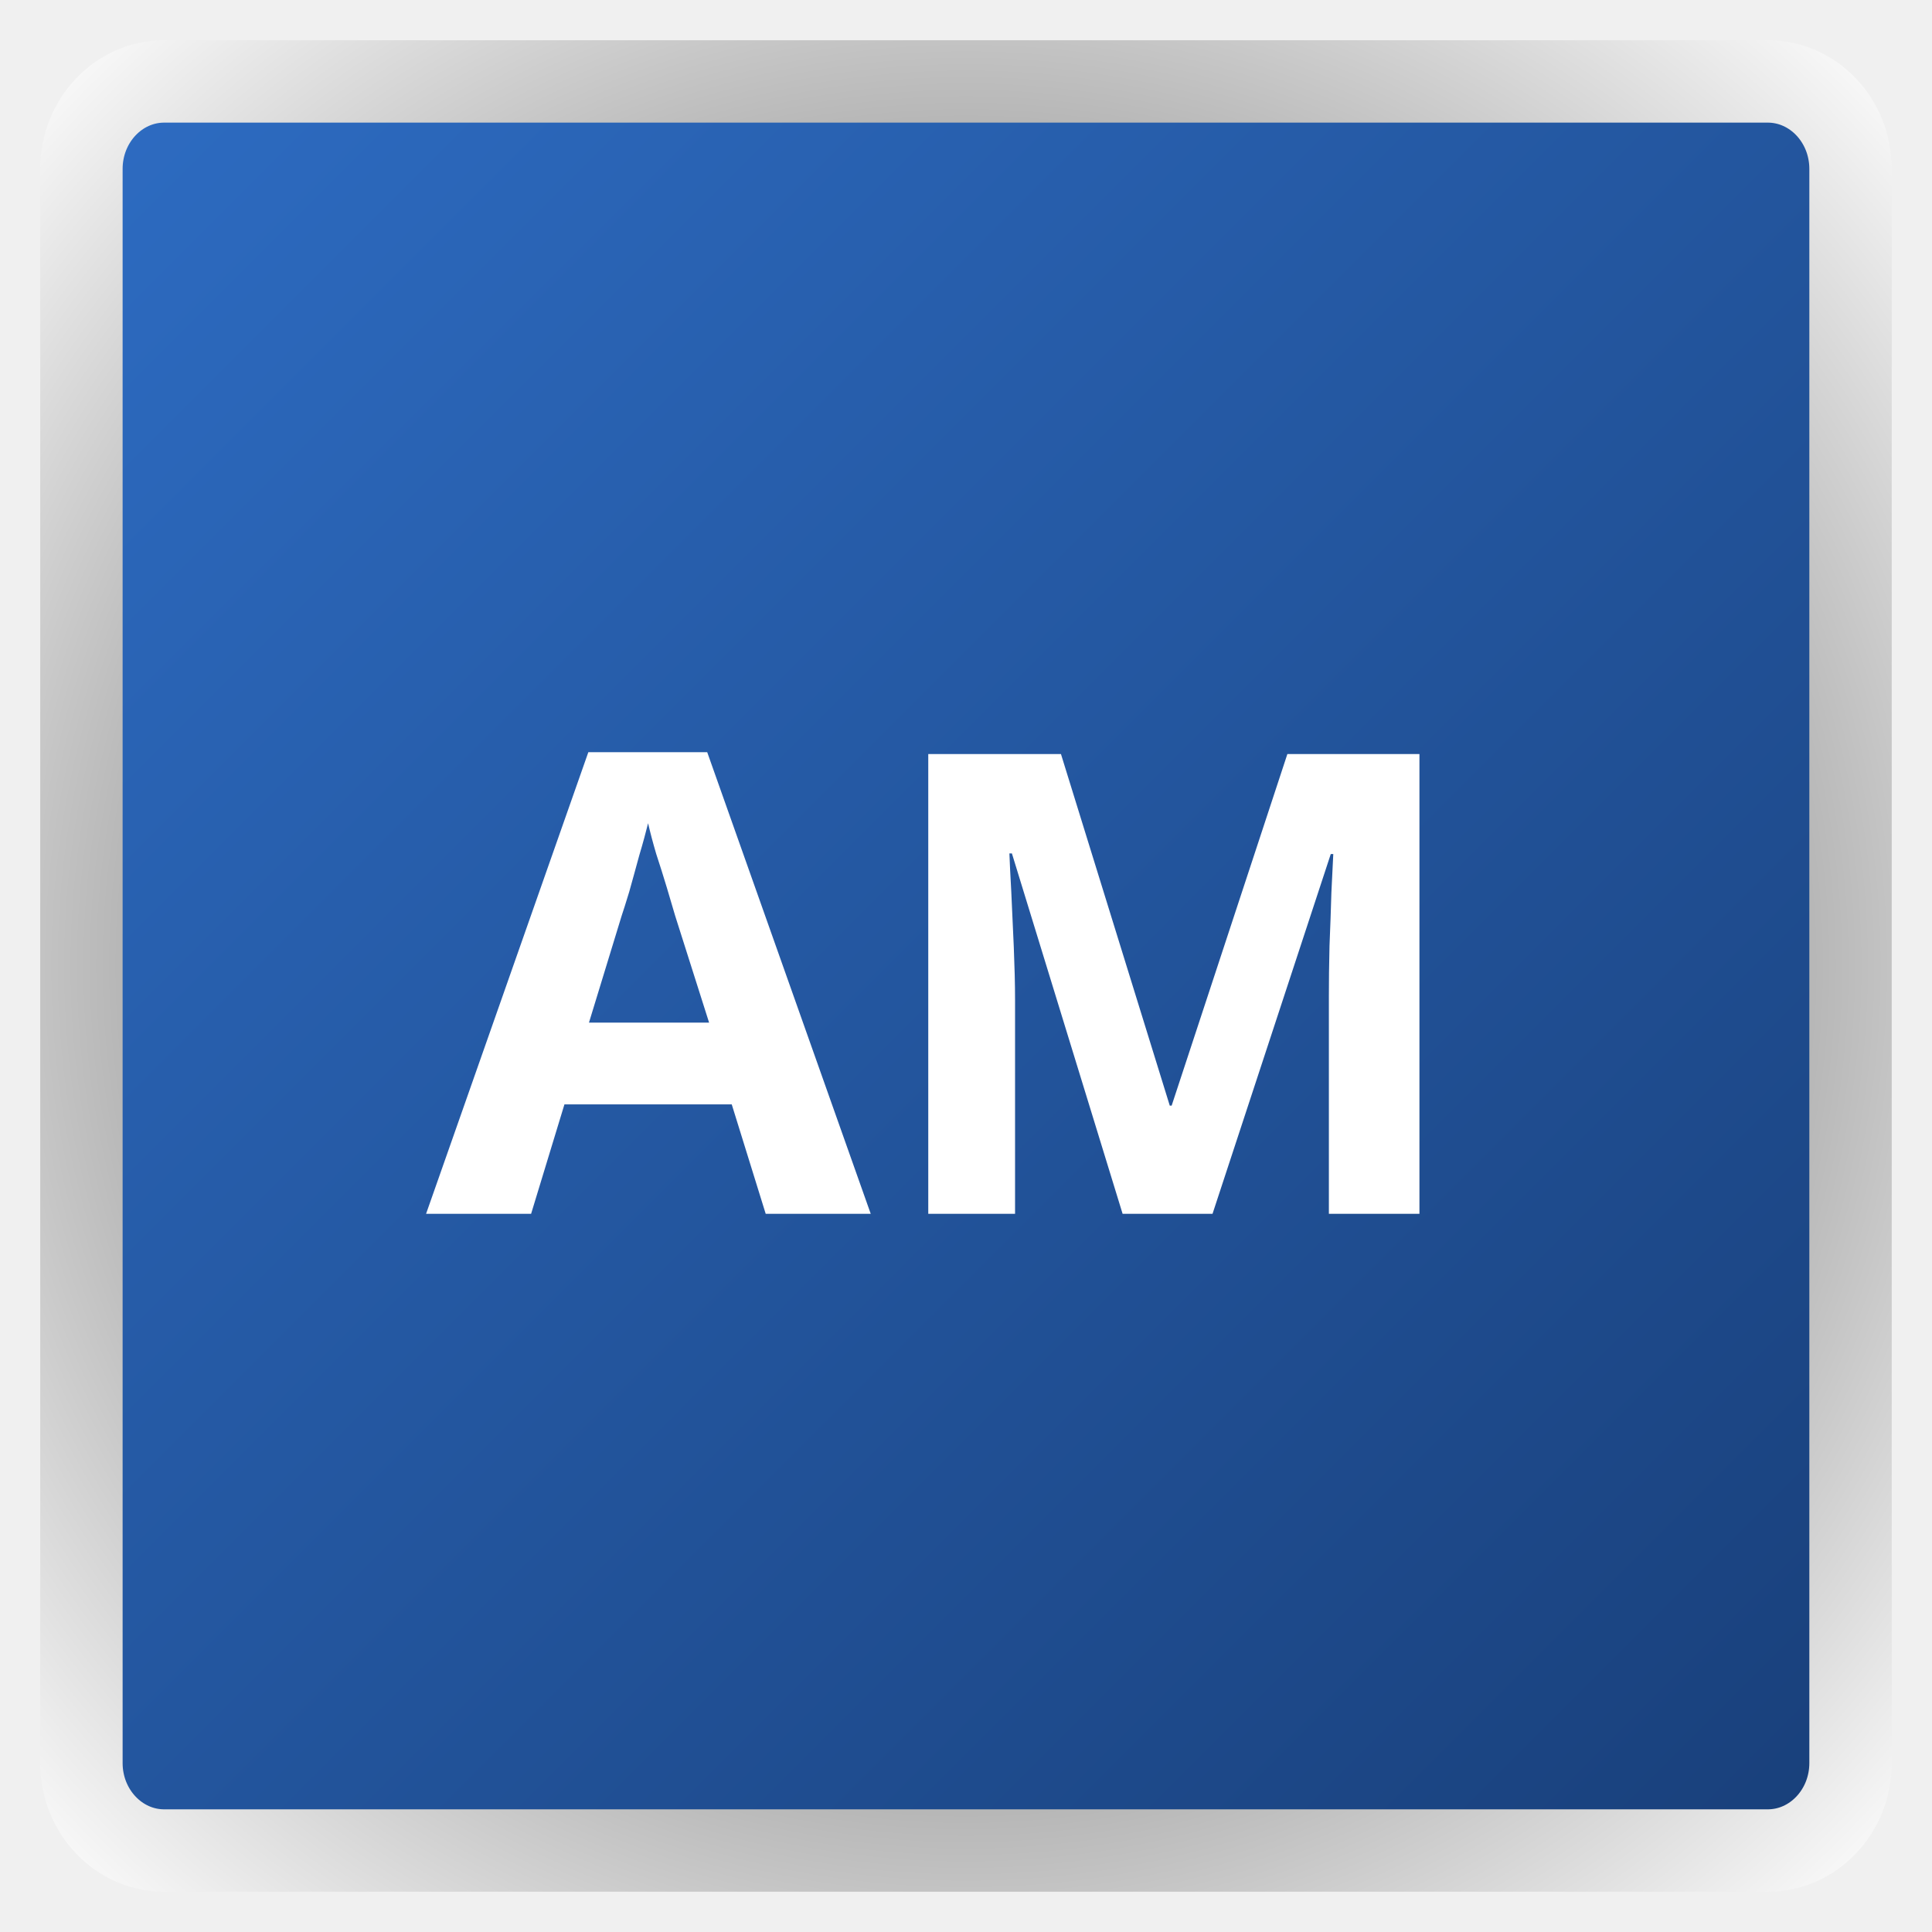
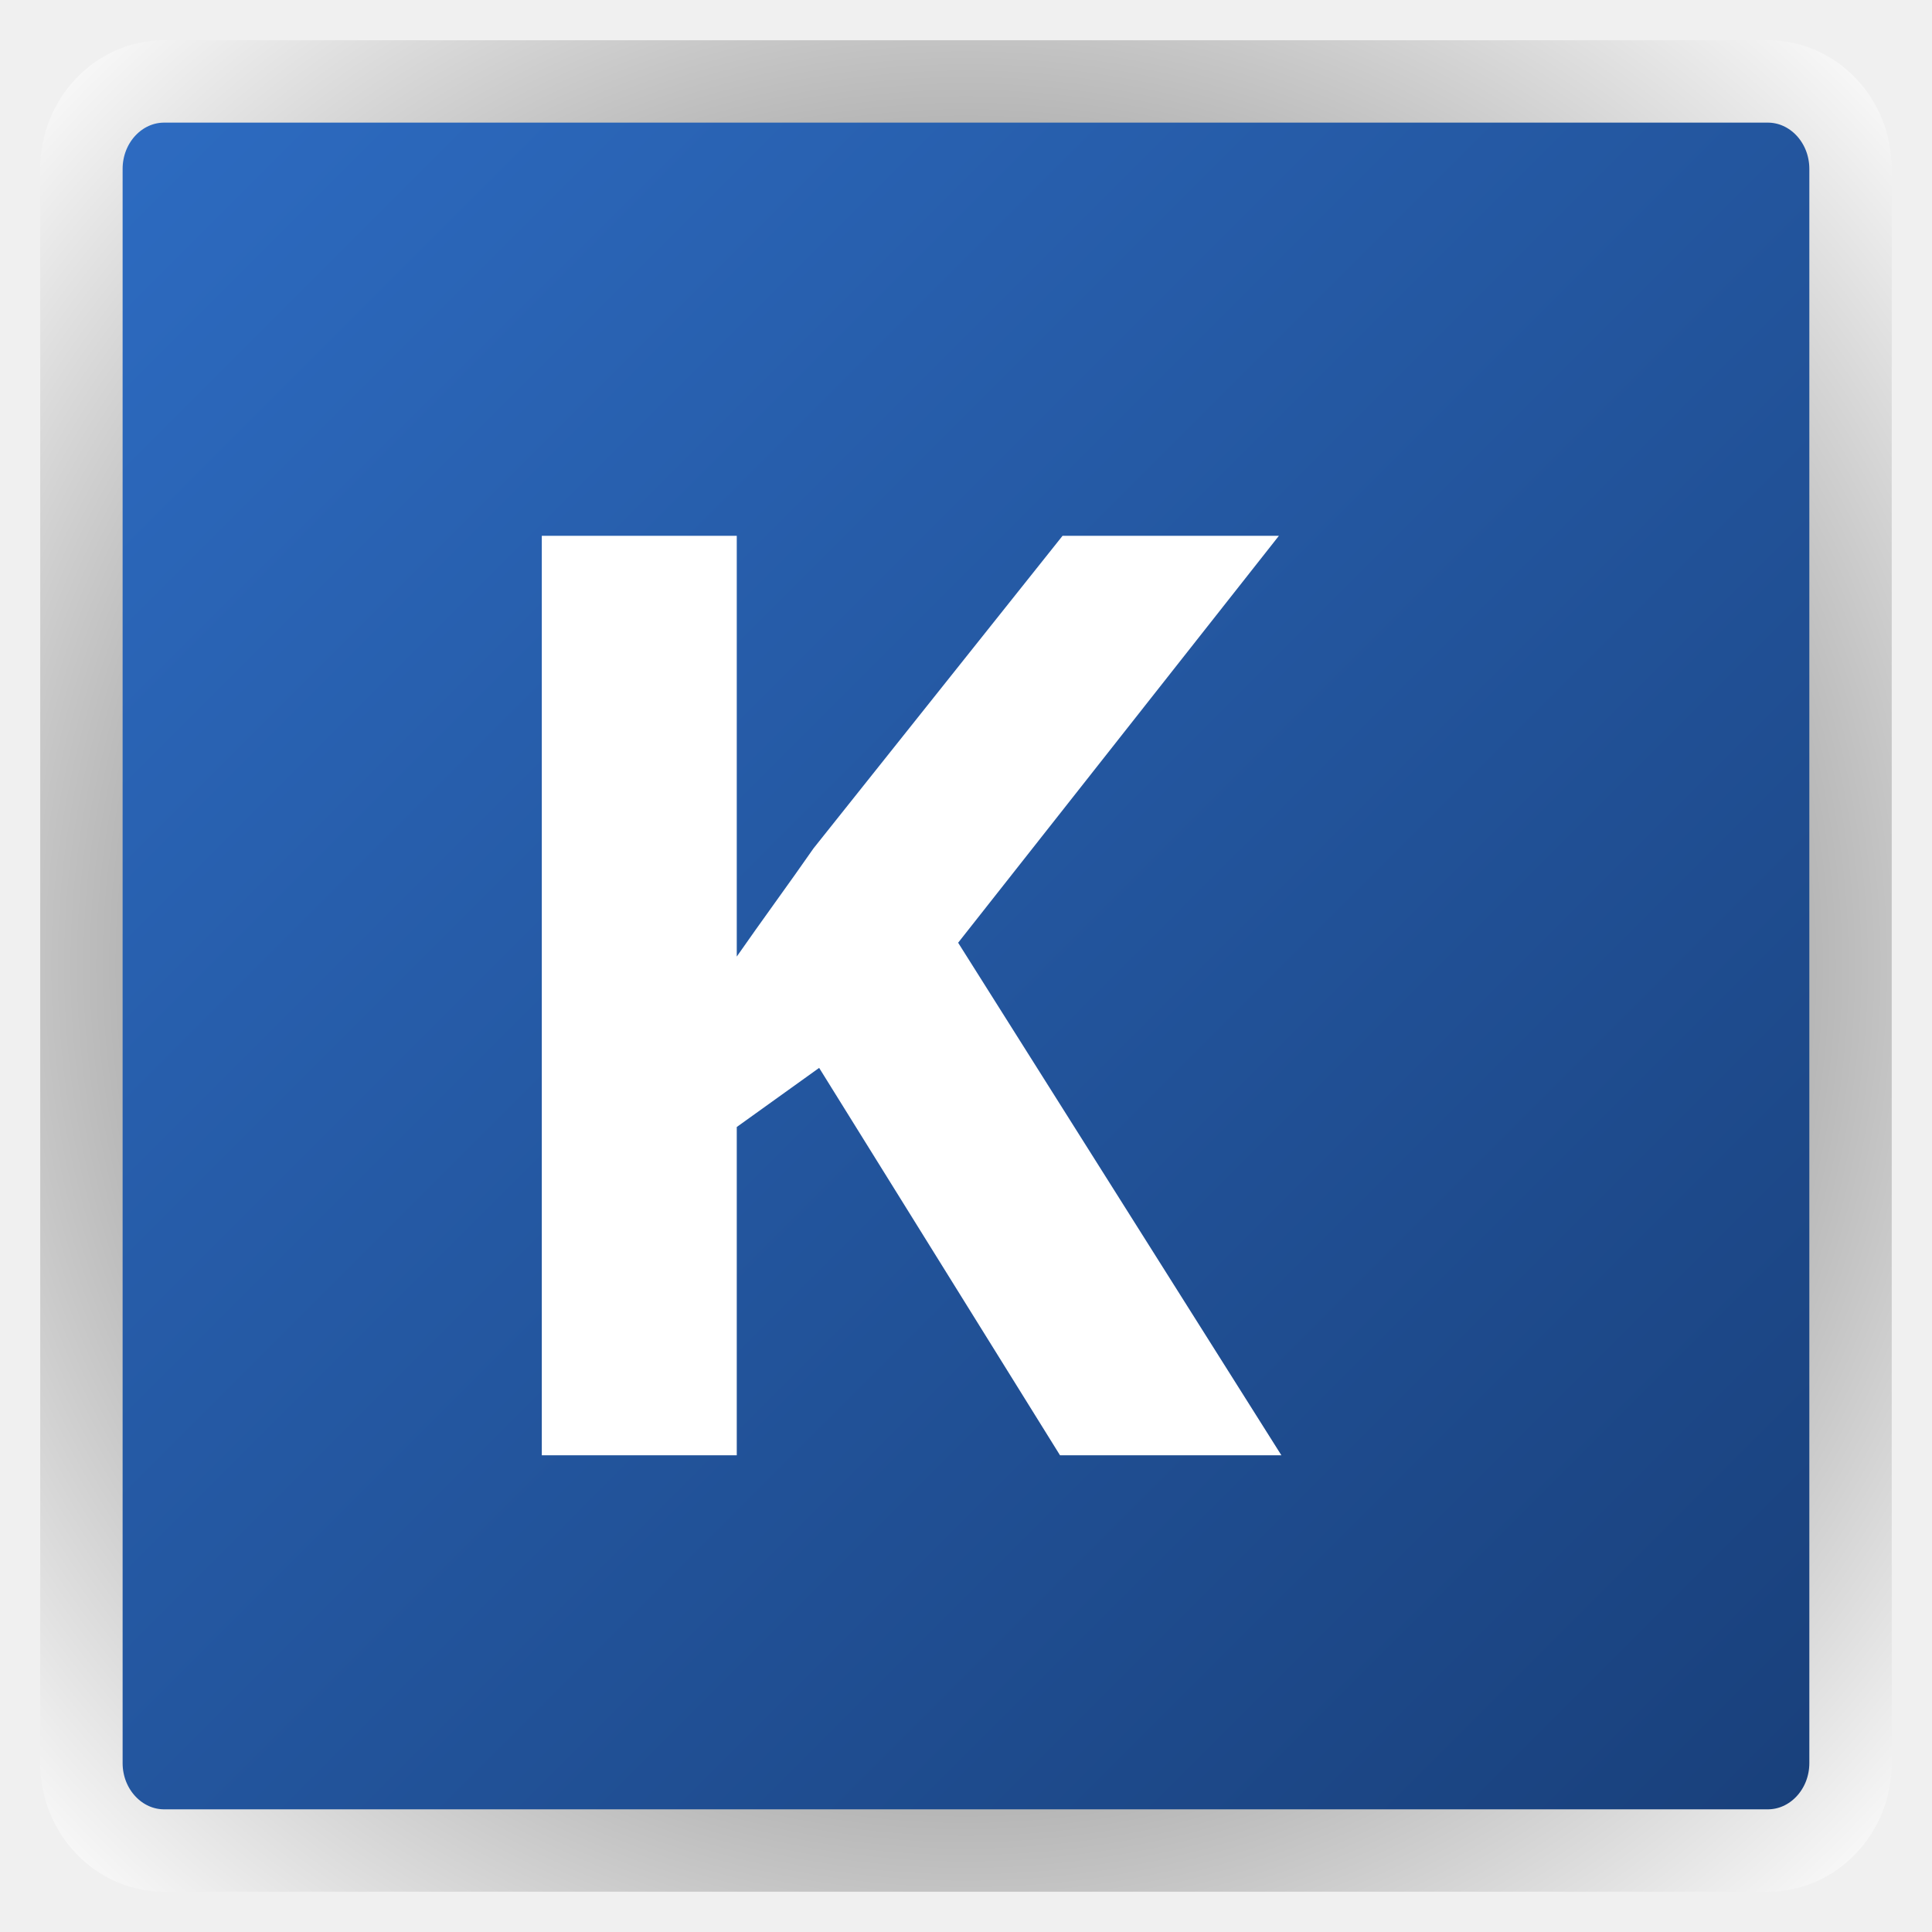
<svg xmlns="http://www.w3.org/2000/svg" xmlns:xlink="http://www.w3.org/1999/xlink" width="48px" height="48px" id="svg3624" version="1.1">
  <defs id="defs3626">
    <linearGradient id="linearGradient3589">
      <stop style="stop-color:#2e6dc4;stop-opacity:1;" offset="0" id="stop3591" />
      <stop style="stop-color:#183e78;stop-opacity:1;" offset="1" id="stop3593" />
    </linearGradient>
    <linearGradient id="linearGradient4150">
      <stop style="stop-color:#333333;stop-opacity:1;" offset="0" id="stop4152" />
      <stop style="stop-color:#FFFFFF;stop-opacity:1;" offset="1" id="stop4154" />
    </linearGradient>
    <radialGradient xlink:href="#linearGradient4150" id="radialGradient4156" cx="24" cy="24" fx="24" fy="24" r="23" gradientUnits="userSpaceOnUse" gradientTransform="matrix(0.9999999,1,-1,0.9999999,24,-24)" />
    <linearGradient xlink:href="#linearGradient3589" id="linearGradient3595" x1="1" y1="1" x2="47" y2="47" gradientUnits="userSpaceOnUse" />
  </defs>
  <g id="layer1">
    <rect style="fill:url(#linearGradient3595);fill-opacity:1;stroke:url(#radialGradient4156);stroke-width:2.047;stroke-miterlimit:4;stroke-opacity:1;stroke-dasharray:none" id="rect4148" width="43.953" height="43.953" x="2.023" y="2.023" rx="2.058" ry="2.174" />
-     <text xml:space="preserve" style="font-size:16px;font-style:normal;font-weight:normal;fill:#000000;fill-opacity:1;stroke:none;font-family:Arial Black;-inkscape-font-specification:Arial Black" x="10.586" y="30.157" id="text3609">
-       <tspan id="tspan3611" x="10.586" y="30.157" style="font-size:16px;font-style:normal;font-variant:normal;font-weight:900;font-stretch:normal;fill:#ffffff;font-family:Arial Black;-inkscape-font-specification:Arial Black Heavy">AM</tspan>
+     <text xml:space="preserve" style="font-size:16px;font-style:normal;font-weight:normal;fill:#000000;fill-opacity:1;stroke:none;font-family:Arial Black;-inkscape-font-specification:Arial Black" x="10.586" y="36.157" id="text3609">
+       <tspan id="tspan3611" x="10.586" y="36.157" style="font-size:32px;font-style:normal;font-variant:normal;font-weight:900;font-stretch:normal;fill:#ffffff;font-family:Arial Black;-inkscape-font-specification:Arial Black Heavy">K</tspan>
    </text>
  </g>
</svg>
